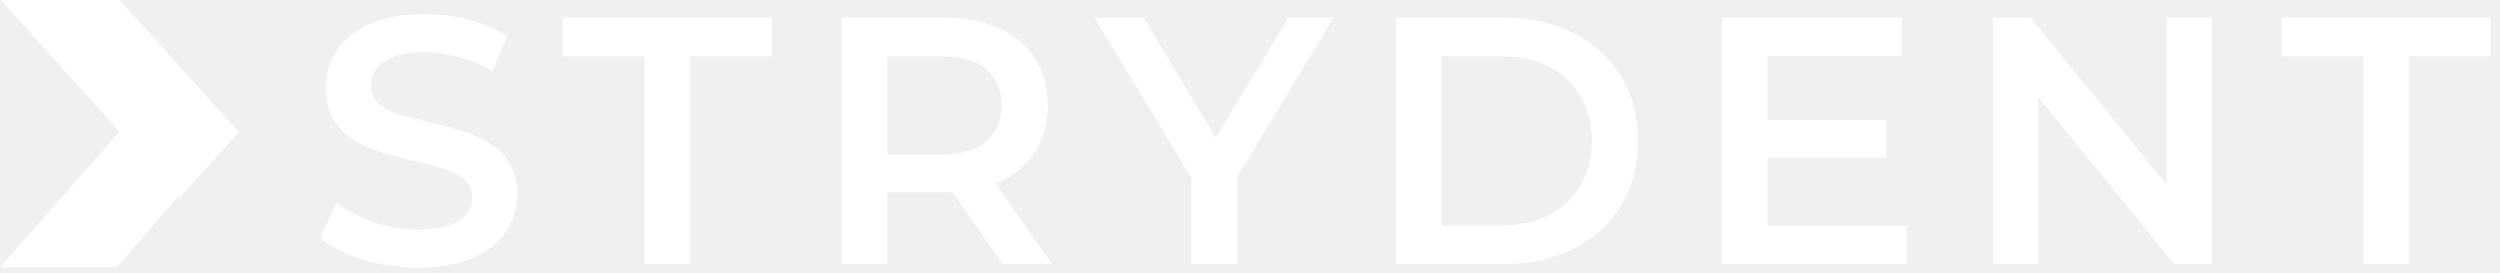
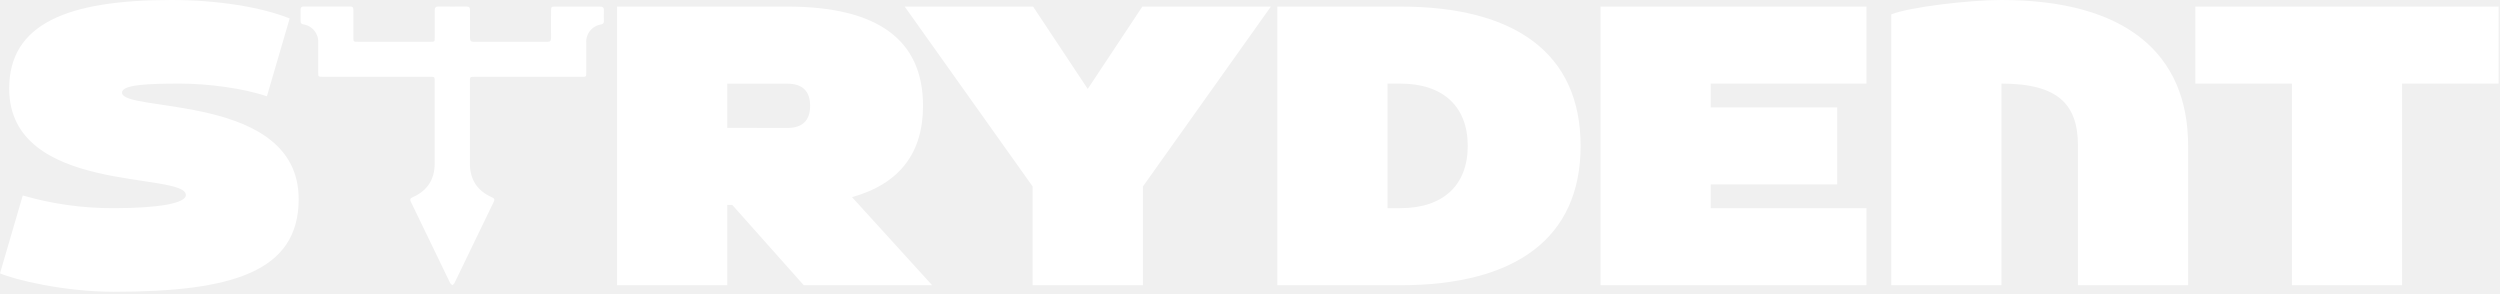
- <svg xmlns="http://www.w3.org/2000/svg" width="284" height="31" viewBox="0 0 284 31" fill="none">
-   <g clip-path="url(#clip0_2202_2)">
-     <path d="M26.292 15.292L19.846 7.855L0 30.354H13.287L26.292 15.292Z" fill="white" />
-     <path d="M13.575 0H0.074L20.382 22.498L27.133 14.999L13.575 0Z" fill="white" />
-     <path d="M47.44 30.4C45.253 30.4 43.16 30.093 41.16 29.48C39.16 28.84 37.573 28.027 36.4 27.04L38.2 23C39.32 23.88 40.707 24.613 42.36 25.2C44.013 25.787 45.707 26.08 47.44 26.08C48.907 26.08 50.093 25.92 51 25.6C51.907 25.28 52.573 24.853 53 24.32C53.427 23.76 53.64 23.133 53.64 22.44C53.64 21.587 53.333 20.907 52.72 20.4C52.107 19.867 51.307 19.453 50.32 19.16C49.36 18.84 48.28 18.547 47.08 18.28C45.907 18.013 44.72 17.707 43.52 17.36C42.347 16.987 41.267 16.52 40.28 15.96C39.32 15.373 38.533 14.6 37.92 13.64C37.307 12.68 37 11.453 37 9.96C37 8.44 37.4 7.053 38.2 5.8C39.027 4.52 40.267 3.507 41.92 2.76C43.6 1.987 45.72 1.6 48.28 1.6C49.96 1.6 51.627 1.813 53.28 2.24C54.933 2.667 56.373 3.28 57.6 4.08L55.96 8.12C54.707 7.373 53.413 6.827 52.08 6.48C50.747 6.107 49.467 5.92 48.24 5.92C46.8 5.92 45.627 6.093 44.72 6.44C43.84 6.787 43.187 7.24 42.76 7.8C42.36 8.36 42.16 9 42.16 9.72C42.16 10.573 42.453 11.267 43.04 11.8C43.653 12.307 44.44 12.707 45.4 13C46.387 13.293 47.48 13.587 48.68 13.88C49.88 14.147 51.067 14.453 52.24 14.8C53.44 15.147 54.52 15.6 55.48 16.16C56.467 16.72 57.253 17.48 57.84 18.44C58.453 19.4 58.76 20.613 58.76 22.08C58.76 23.573 58.347 24.96 57.52 26.24C56.72 27.493 55.48 28.507 53.8 29.28C52.12 30.027 50 30.4 47.44 30.4ZM73.206 30V6.4H63.926V2H87.686V6.4H78.406V30H73.206ZM95.588 30V2H107.108C109.588 2 111.708 2.4 113.468 3.2C115.255 4 116.628 5.147 117.588 6.64C118.548 8.133 119.028 9.907 119.028 11.96C119.028 14.013 118.548 15.787 117.588 17.28C116.628 18.747 115.255 19.88 113.468 20.68C111.708 21.453 109.588 21.84 107.108 21.84H98.468L100.788 19.48V30H95.588ZM113.908 30L106.828 19.84H112.388L119.508 30H113.908ZM100.788 20.04L98.468 17.56H106.868C109.161 17.56 110.881 17.067 112.028 16.08C113.201 15.093 113.788 13.72 113.788 11.96C113.788 10.173 113.201 8.8 112.028 7.84C110.881 6.88 109.161 6.4 106.868 6.4H98.468L100.788 3.84V20.04ZM135.335 30V18.92L136.495 22.12L124.335 2H129.895L139.655 18.2H136.535L146.375 2H151.495L139.335 22.12L140.535 18.92V30H135.335ZM158.549 30V2H170.789C173.829 2 176.496 2.587 178.789 3.76C181.082 4.933 182.869 6.56 184.149 8.64C185.429 10.72 186.069 13.173 186.069 16C186.069 18.8 185.429 21.253 184.149 23.36C182.869 25.44 181.082 27.067 178.789 28.24C176.496 29.413 173.829 30 170.789 30H158.549ZM163.749 25.6H170.549C172.656 25.6 174.469 25.2 175.989 24.4C177.536 23.6 178.722 22.48 179.549 21.04C180.402 19.6 180.829 17.92 180.829 16C180.829 14.053 180.402 12.373 179.549 10.96C178.722 9.52 177.536 8.4 175.989 7.6C174.469 6.8 172.656 6.4 170.549 6.4H163.749V25.6ZM200.396 13.64H214.316V17.92H200.396V13.64ZM200.796 25.64H216.596V30H195.596V2H216.036V6.36H200.796V25.64ZM226.393 30V2H230.673L248.233 23.56H246.113V2H251.273V30H246.993L229.433 8.44H231.553V30H226.393ZM268.456 30V6.4H259.176V2H282.936V6.4H273.656V30H268.456Z" fill="white" />
-   </g>
-   <defs>
-     <clipPath id="clip0_2202_2">
-       <rect width="284" height="31" fill="white" />
-     </clipPath>
-   </defs>
+ <svg xmlns="http://www.w3.org/2000/svg" width="927" height="109" viewBox="0 0 927 109" fill="none">
+   <path d="M45.24 34.34C45.24 41.94 110.75 34.34 110.75 73.85C110.75 100.75 86.1 108.19 42.2 108.19C23.46 108.19 5.2 103.63 0 101.35L8.44 72.48C19.423 75.659 30.806 77.245 42.24 77.19C58.79 77.19 68.92 75.37 68.92 72.33C68.92 63.52 3.41 72.33 3.41 32.83C3.41 8.97 24.69 0 63.52 0C80.57 0 96.77 2.59 107.41 6.84L98.97 35.71C90.19 32.71 76.97 31 66.89 31C55.37 31 45.24 31.31 45.24 34.34Z" fill="white" />
+   <path d="M228.81 2.44H291.95C325.38 2.44 342.26 14.74 342.26 39.21C342.26 56.83 333.48 68.21 315.92 73.09L345.64 105.76H298.03L271.52 75.98H269.66V105.76H228.81V2.44ZM291.95 47.44C297.52 47.44 300.39 44.71 300.39 39.24C300.39 33.77 297.52 31.03 291.95 31.03H269.66V47.41L291.95 47.44Z" fill="white" />
+   <path d="M382.9 69.14L335.46 2.44H383.07L403.33 32.98L423.58 2.44H471.24L423.8 69.14V105.76H382.9V69.14Z" fill="white" />
+   <path d="M473.64 2.44H519.24C561.78 2.44 586.09 19.76 586.09 54.1C586.09 88.44 561.76 105.76 519.24 105.76H473.64V2.44ZM519.24 77.19C535.11 77.19 544.24 68.68 544.24 54.1C544.24 39.52 535.12 31 519.24 31H514.51V77.19H519.24Z" fill="white" />
+   <path d="M593.49 2.44H692.08V31H634.34V39.82H681.24V68.38H634.34V77.19H692.08V105.76H593.49V2.44Z" fill="white" />
+   <path d="M742.15 31V105.76H701.29V5.32C708.21 2.59 730.16 0 742.15 0C788.07 0 811.36 19.76 811.36 54.1V105.76H770.51V54.1C770.51 38.75 763.24 31 742.15 31Z" fill="white" />
+   <path d="M849.84 31H814.04V2.44H926.48V31H890.69V105.76H849.84V31Z" fill="white" />
+   <path d="M174.24 46.08C174.24 50.93 174.24 55.78 174.24 60.64C174.24 66.64 177.01 70.79 182.46 73.18C183.32 73.56 183.51 73.97 183.08 74.84C178.22 84.84 173.37 94.87 168.53 104.93C168.38 105.26 168.01 105.49 167.75 105.76C167.45 105.47 167.05 105.23 166.88 104.88C162.03 94.88 157.22 84.88 152.37 74.88C151.93 73.98 152.07 73.55 153.02 73.13C158.41 70.76 161.16 66.59 161.18 60.69C161.18 50.49 161.18 40.3 161.18 30.11C161.18 28.51 161.18 28.47 159.55 28.47H119.66C117.99 28.47 117.99 28.47 117.99 26.79C117.99 23.15 117.99 19.51 117.99 15.87C118.094 14.255 117.591 12.66 116.578 11.398C115.566 10.136 114.119 9.298 112.52 9.05C111.71 8.88 111.44 8.54 111.46 7.76C111.46 6.35 111.46 4.93 111.46 3.52C111.46 2.75 111.8 2.43 112.56 2.43C118.35 2.43 124.13 2.43 129.91 2.43C130.91 2.43 131.04 2.96 131.04 3.74C131.04 7.073 131.04 10.433 131.04 13.82C131.04 15.49 131.04 15.49 132.74 15.49C138.16 15.49 154.23 15.49 159.65 15.49C161.15 15.49 161.2 15.49 161.2 13.91C161.2 10.55 161.2 7.19 161.2 3.84C161.2 2.79 161.55 2.41 162.61 2.42C166.05 2.47 169.49 2.42 172.93 2.42C173.93 2.42 174.29 2.77 174.28 3.77C174.28 7.21 174.28 10.64 174.28 14.08C174.28 15.08 174.59 15.52 175.66 15.51C181.24 15.51 197.33 15.51 202.91 15.51C203.91 15.51 204.35 15.21 204.33 14.12C204.28 10.77 204.33 7.41 204.33 4.05C204.33 2.53 204.42 2.44 205.87 2.44C211.37 2.44 216.87 2.44 222.37 2.44C223.53 2.44 224 2.76 223.92 3.95C223.84 5.14 223.92 6.54 223.92 7.84C223.92 8.55 223.69 8.84 222.92 9.06C221.3 9.298 219.829 10.138 218.802 11.414C217.775 12.69 217.267 14.306 217.38 15.94C217.38 19.58 217.38 23.22 217.38 26.86C217.38 28.48 217.38 28.49 215.77 28.49H175.94C174.27 28.49 174.24 28.49 174.24 30.18V46.08Z" fill="white" />
</svg>
